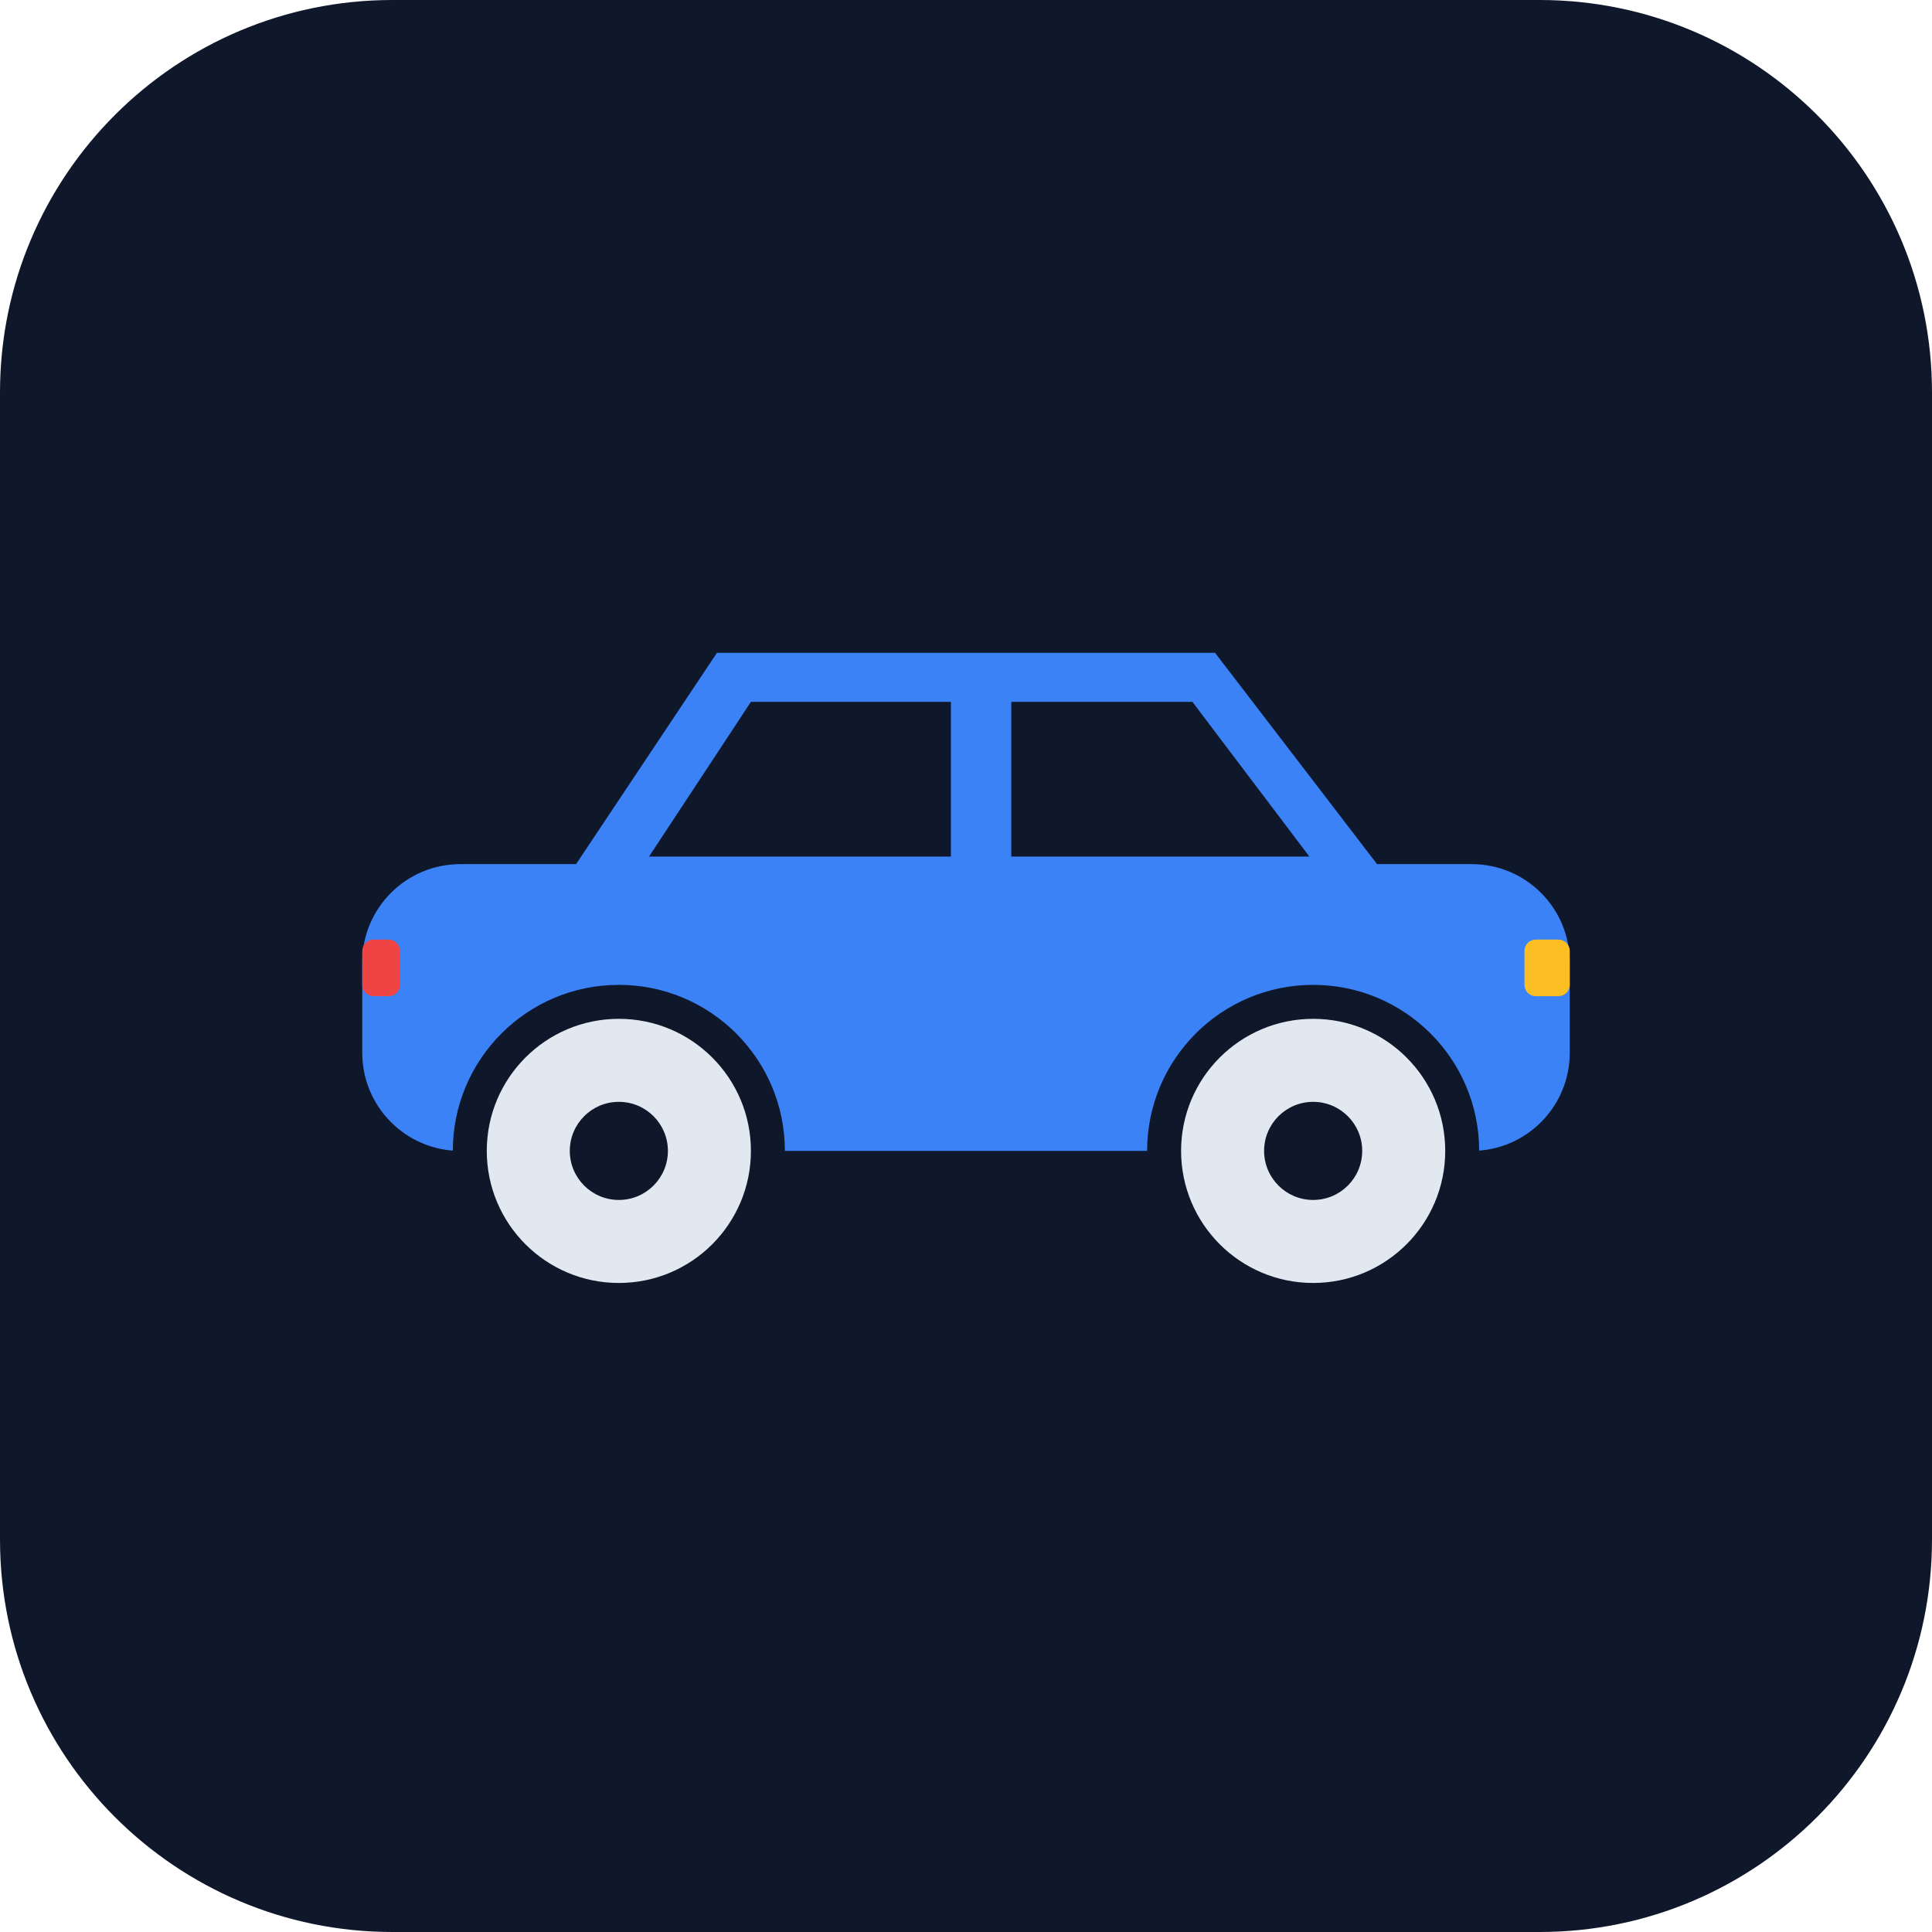
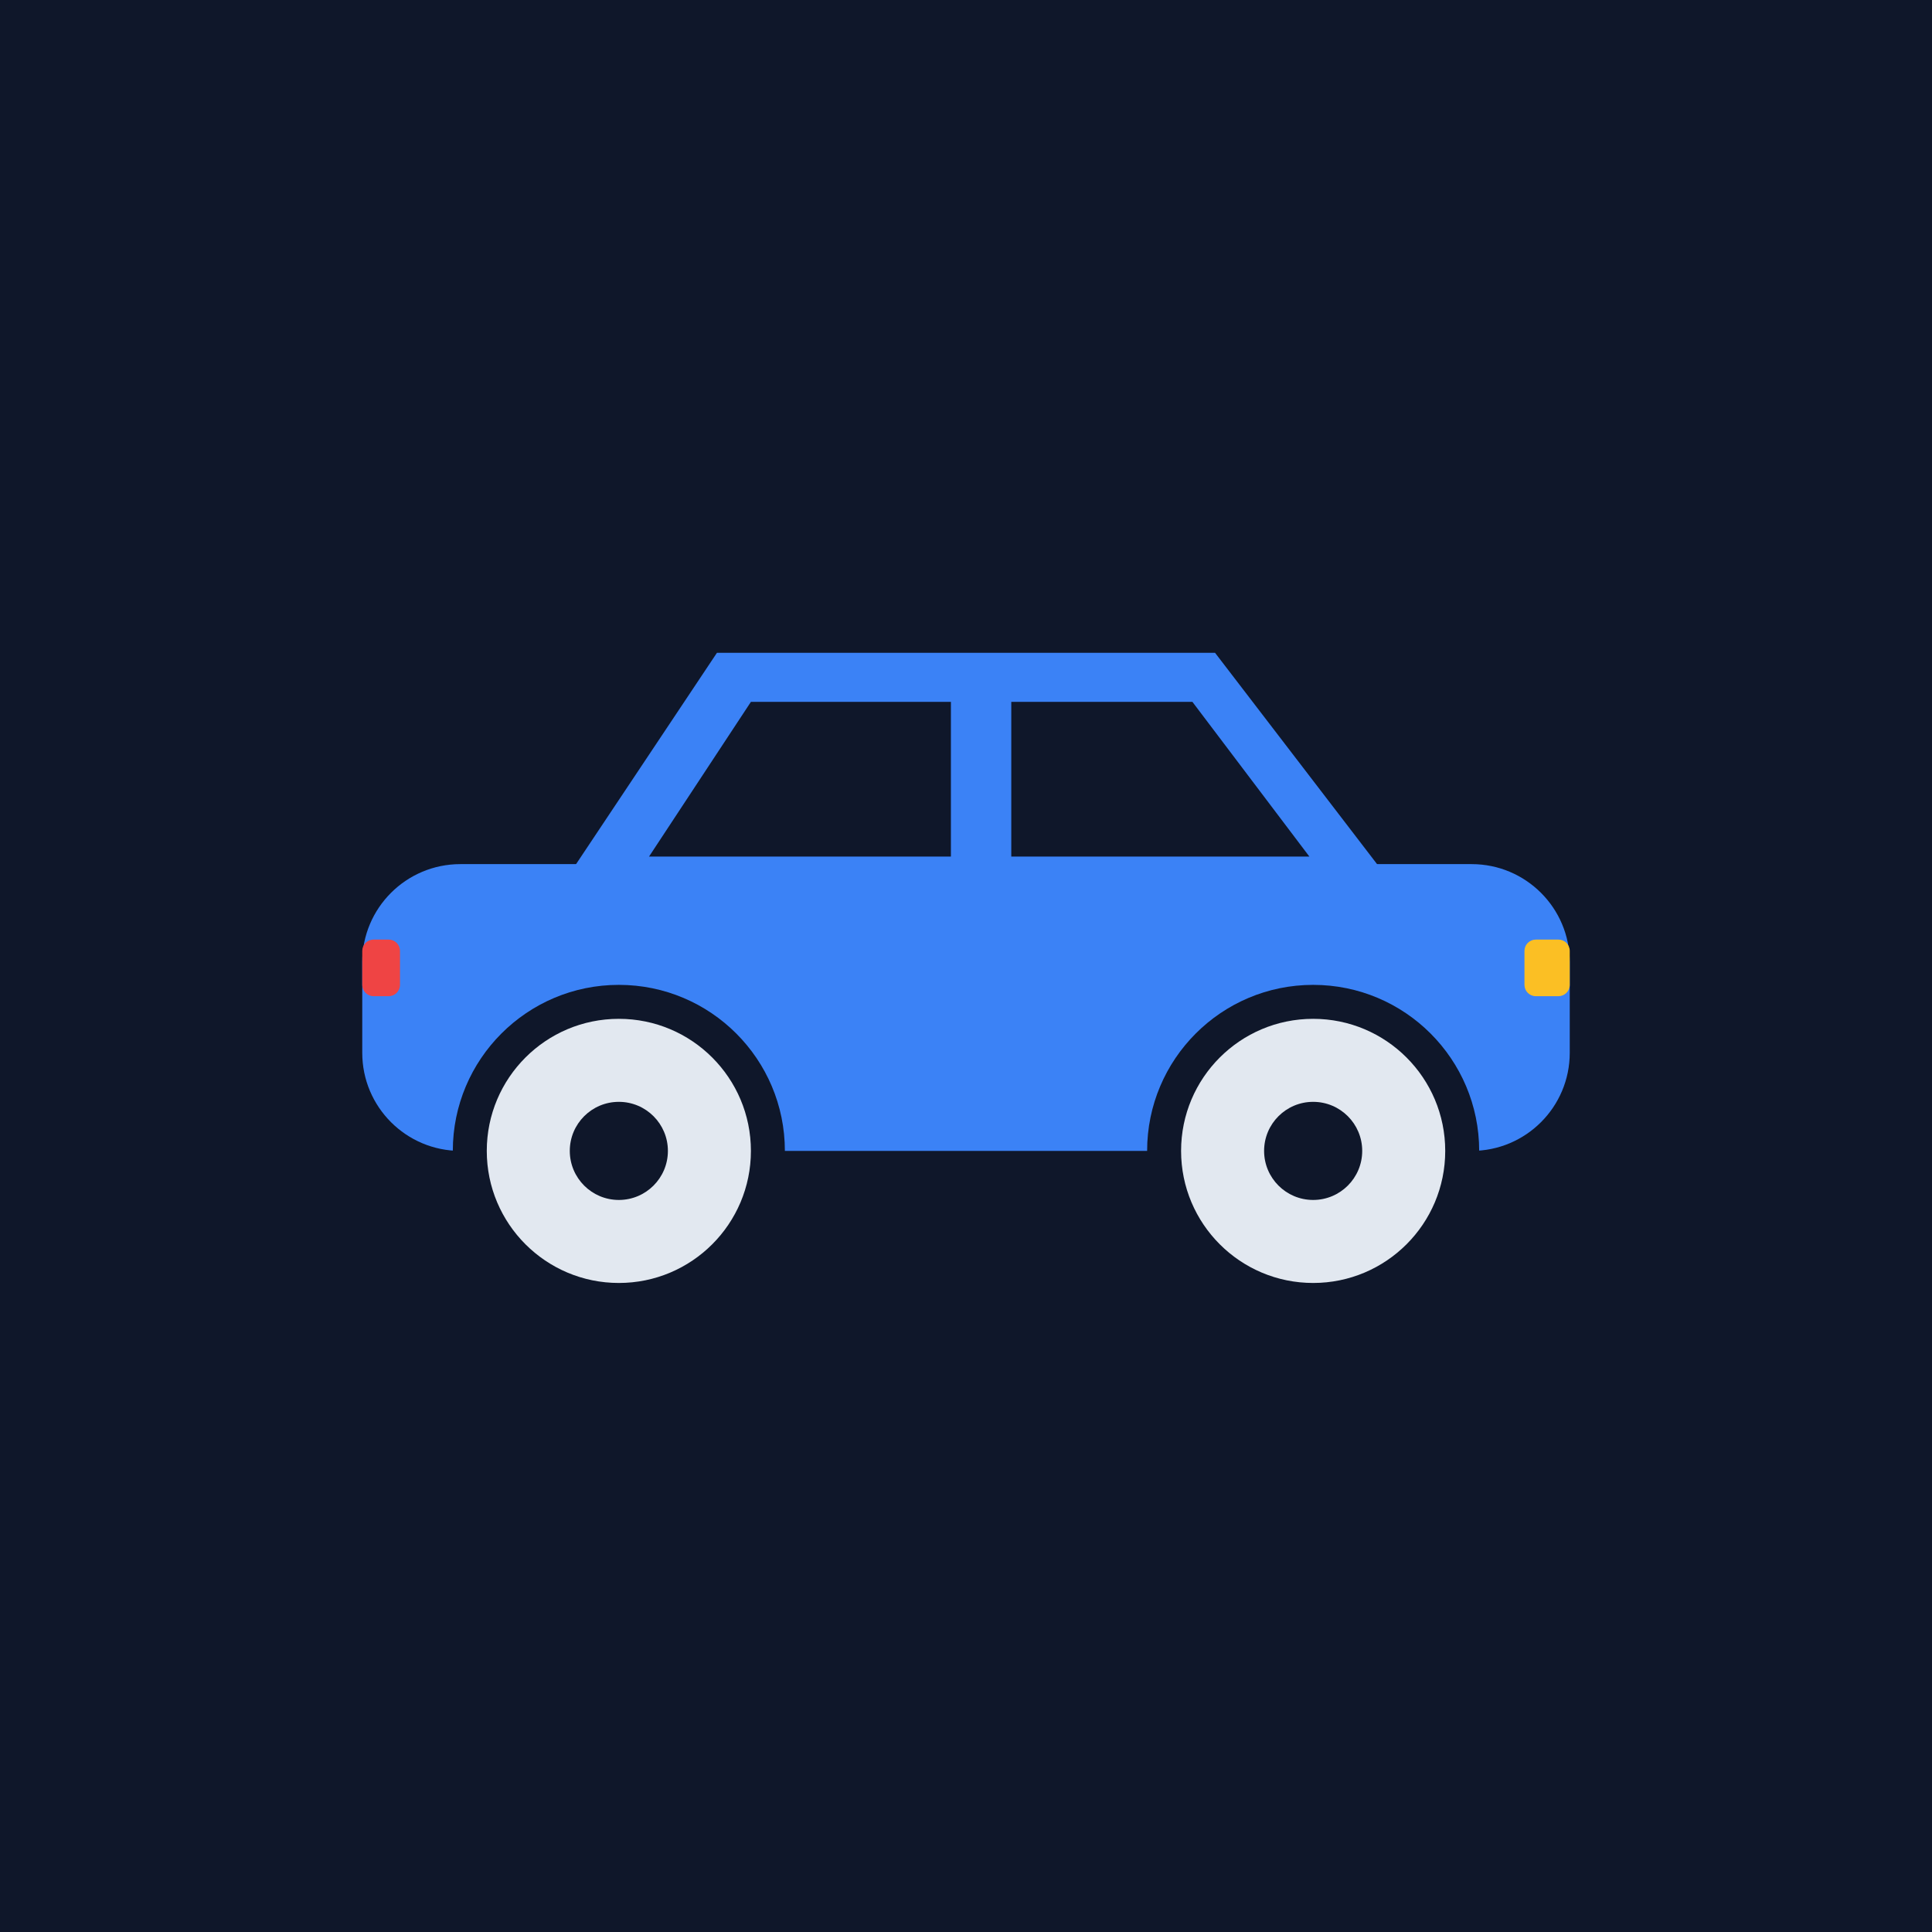
<svg xmlns="http://www.w3.org/2000/svg" viewBox="0 0 512 512">
-   <rect width="512" height="512" rx="104" fill="#0f172a" />
+   <rect width="512" height="512" fill="#0f172a" />
  <g transform="translate(0,-17)">
    <path fill="#3b82f6" d="M150 250 L190 190 H322 L368 250 Z" />
    <rect x="96" y="246" width="320" height="76" rx="26" fill="#3b82f6" />
    <path fill="#0f172a" d="M172 244 L199 203 H252 V244 Z" />
    <path fill="#0f172a" d="M268 244 V203 H316 L347 244 Z" />
    <rect x="404" y="266" width="12" height="15" rx="3" fill="#fbbf24" />
    <rect x="96" y="266" width="10" height="15" rx="3" fill="#ef4444" />
    <circle cx="164" cy="322" r="44" fill="#0f172a" />
    <circle cx="164" cy="322" r="35" fill="#e2e8f0" />
    <circle cx="164" cy="322" r="13" fill="#0f172a" />
    <circle cx="348" cy="322" r="44" fill="#0f172a" />
    <circle cx="348" cy="322" r="35" fill="#e2e8f0" />
    <circle cx="348" cy="322" r="13" fill="#0f172a" />
  </g>
</svg>
